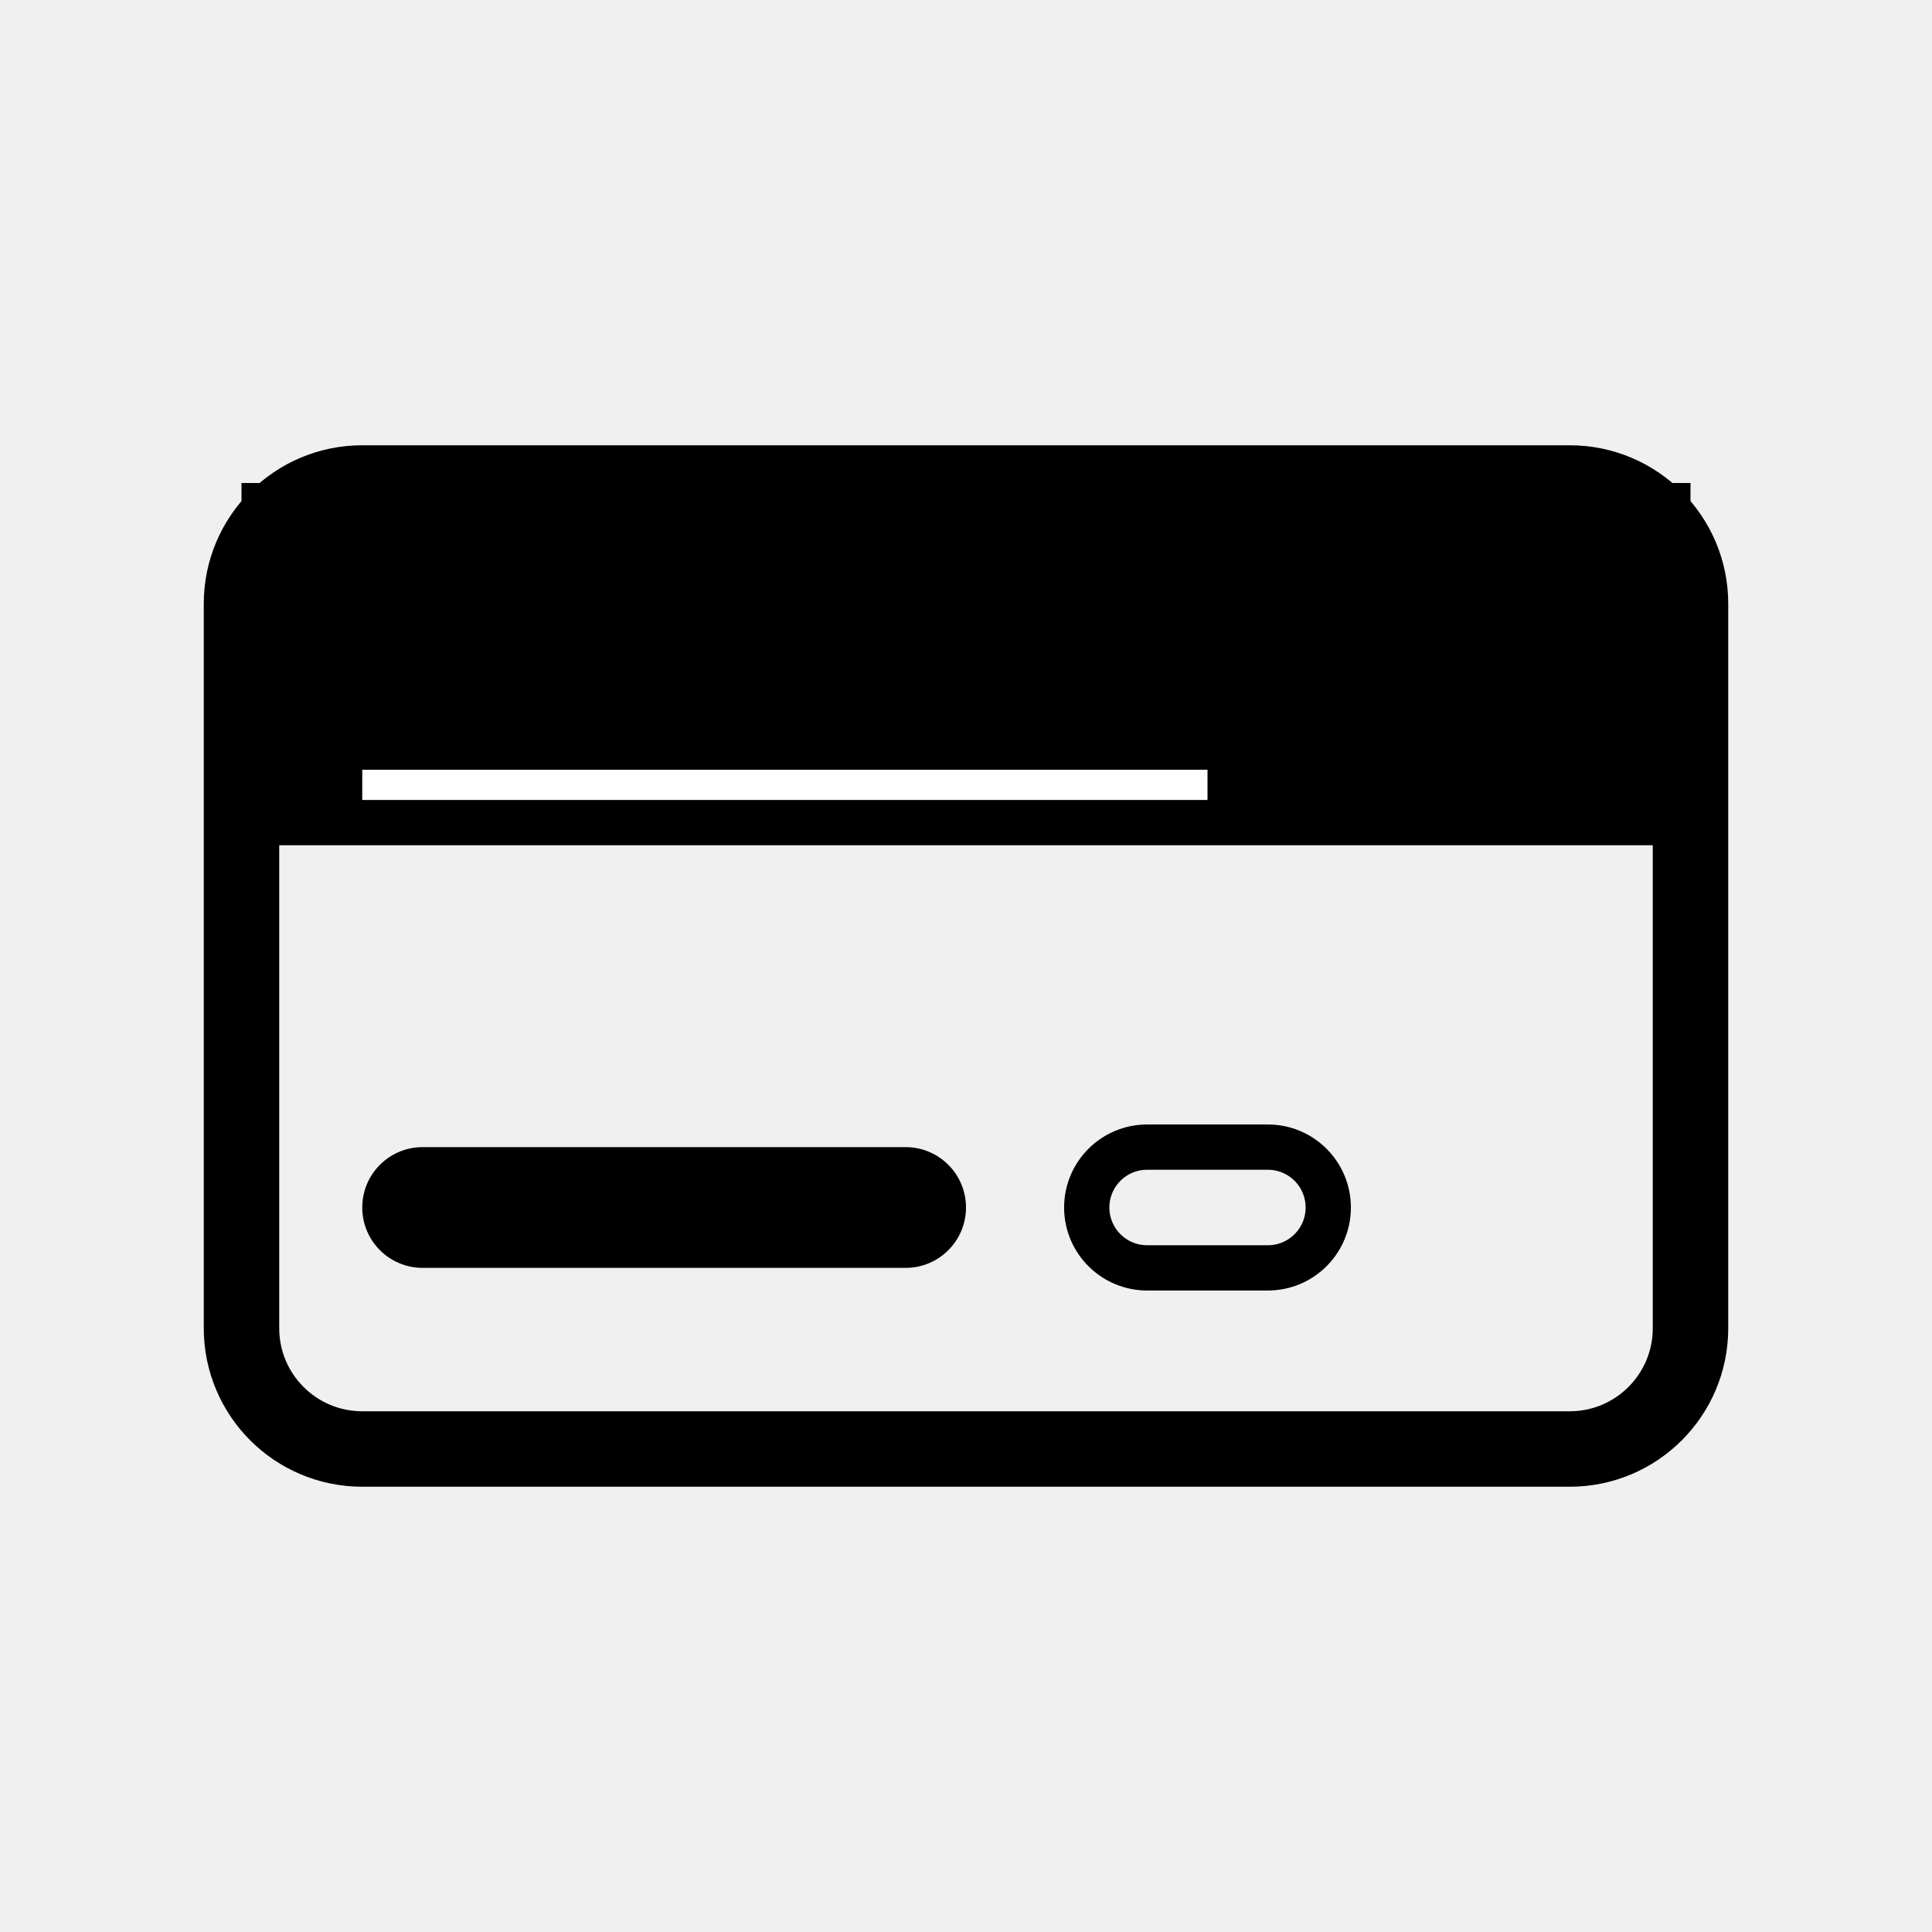
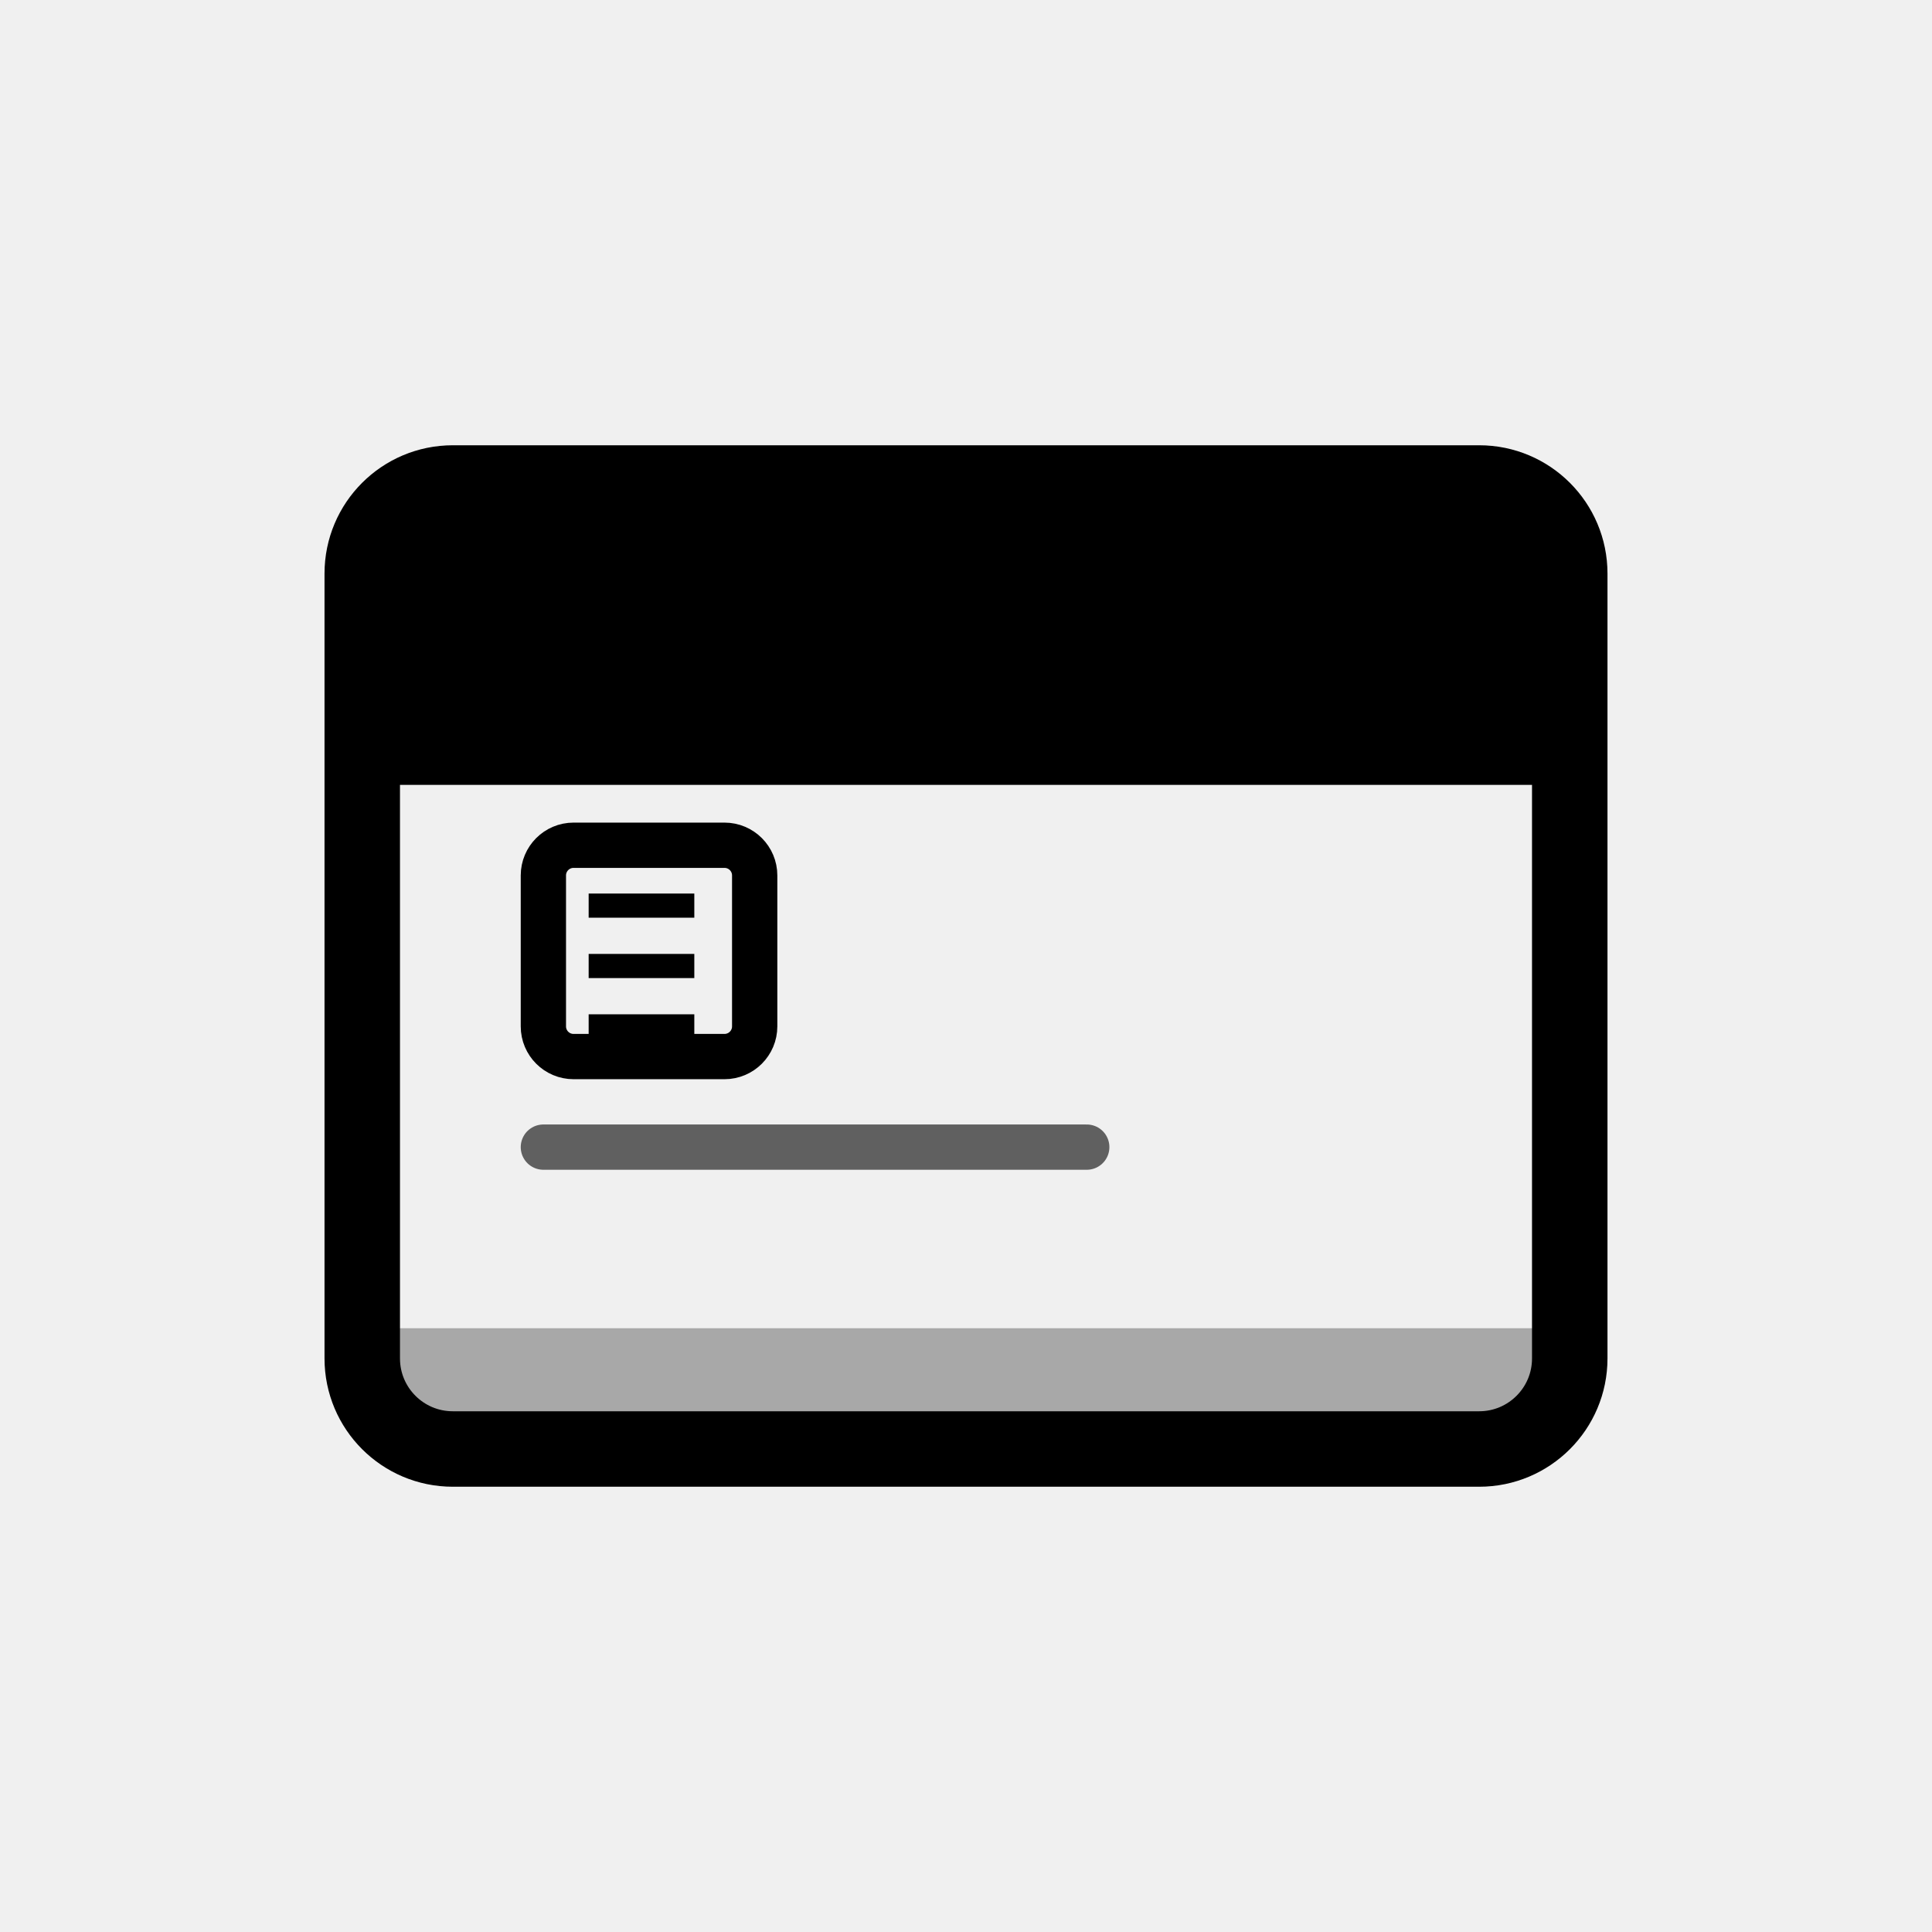
<svg xmlns="http://www.w3.org/2000/svg" width="64" height="64" viewBox="0 0 64 64" fill="none">
-   <rect x="8" y="16" width="48" height="32" rx="4" stroke="currentColor" stroke-width="2.5" fill="none" />
-   <rect x="8" y="16" width="48" height="12" fill="currentColor" />
-   <rect x="12" y="38" width="20" height="4" rx="2" fill="currentColor" />
-   <rect x="36" y="38" width="8" height="4" rx="2" stroke="currentColor" stroke-width="1.5" fill="none" />
-   <line x1="12" y1="26" x2="40" y2="26" stroke="white" stroke-width="1" />
+   <rect x="12" y="16" width="40" height="32" rx="3" stroke="currentColor" stroke-width="2.5" fill="none" />
+   <rect x="12" y="16" width="40" height="10" fill="currentColor" rx="3 3 0 0" />
+   <rect x="18" y="28" width="7" height="7" rx="1" stroke="currentColor" stroke-width="1.5" fill="none" />
+   <line x1="19.5" y1="30" x2="23" y2="30" stroke="currentColor" stroke-width="0.8" />
+   <line x1="19.5" y1="32" x2="23" y2="32" stroke="currentColor" stroke-width="0.8" />
+   <line x1="19.5" y1="34" x2="23" y2="34" stroke="currentColor" stroke-width="0.8" />
+   <line x1="18" y1="38" x2="36" y2="38" stroke="currentColor" stroke-width="1.5" stroke-linecap="round" opacity="0.6" />
+   <rect x="12" y="44" width="40" height="3" rx="1" fill="currentColor" opacity="0.3" />
</svg>
